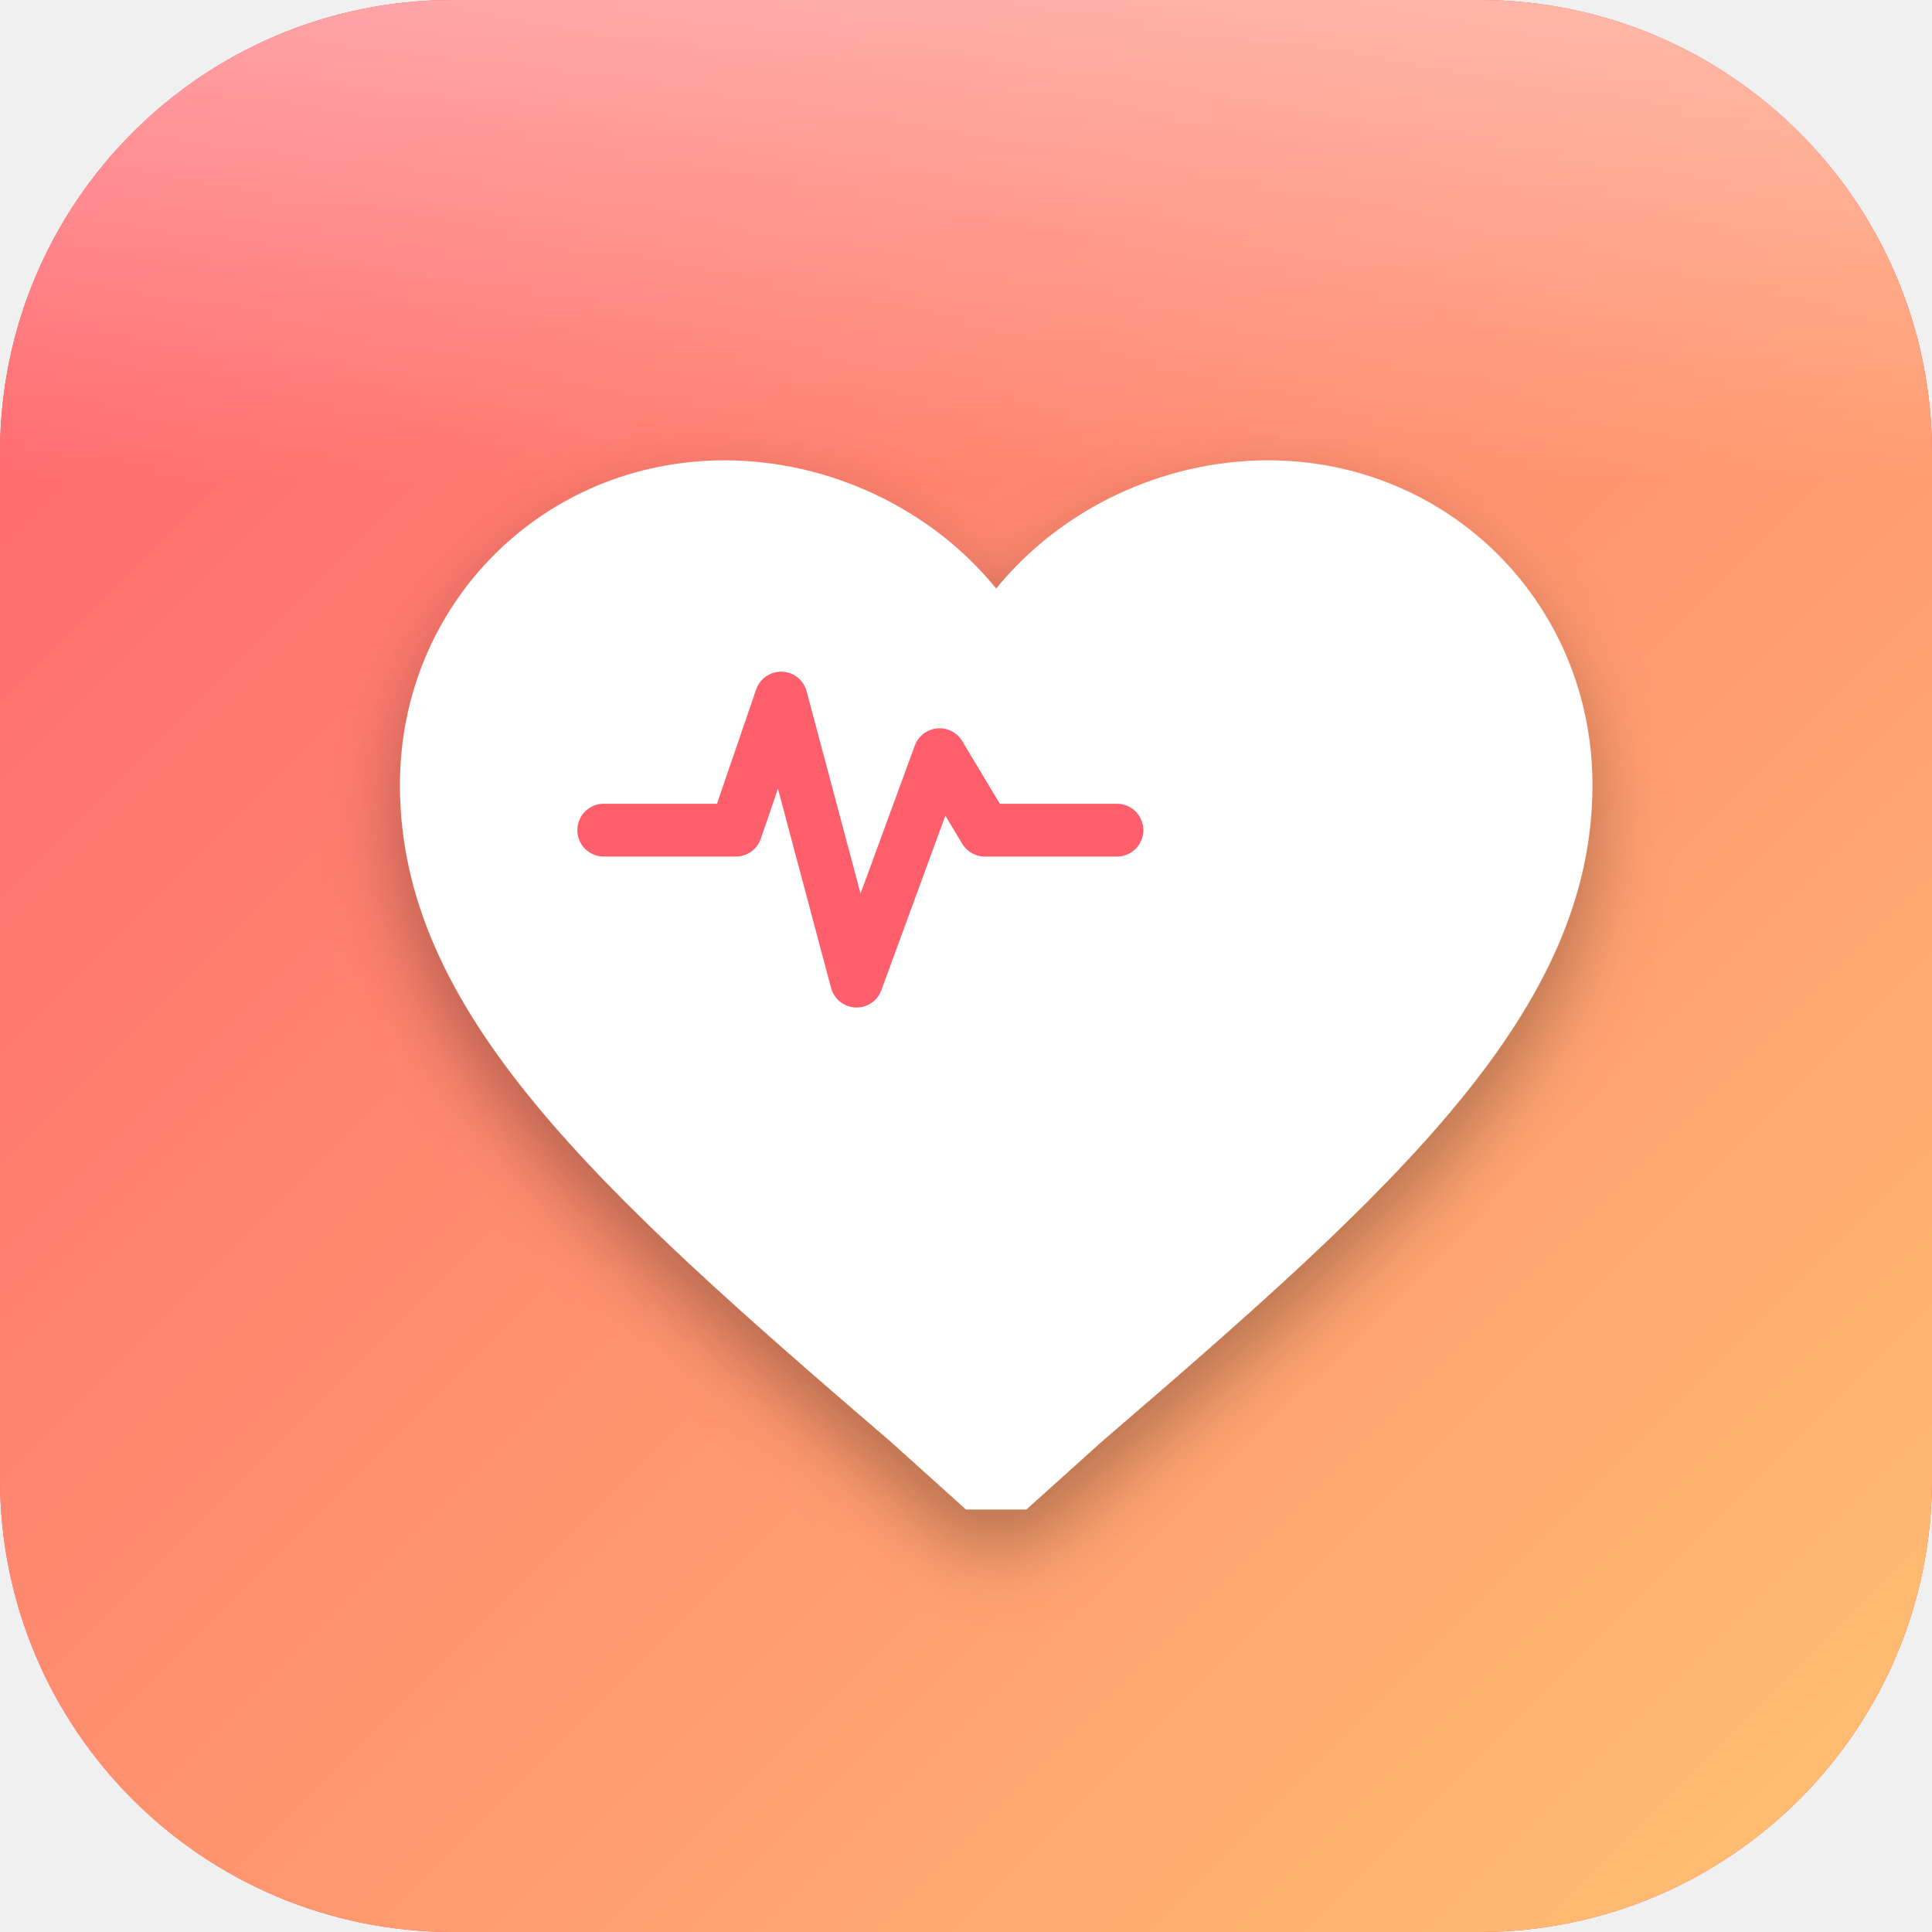
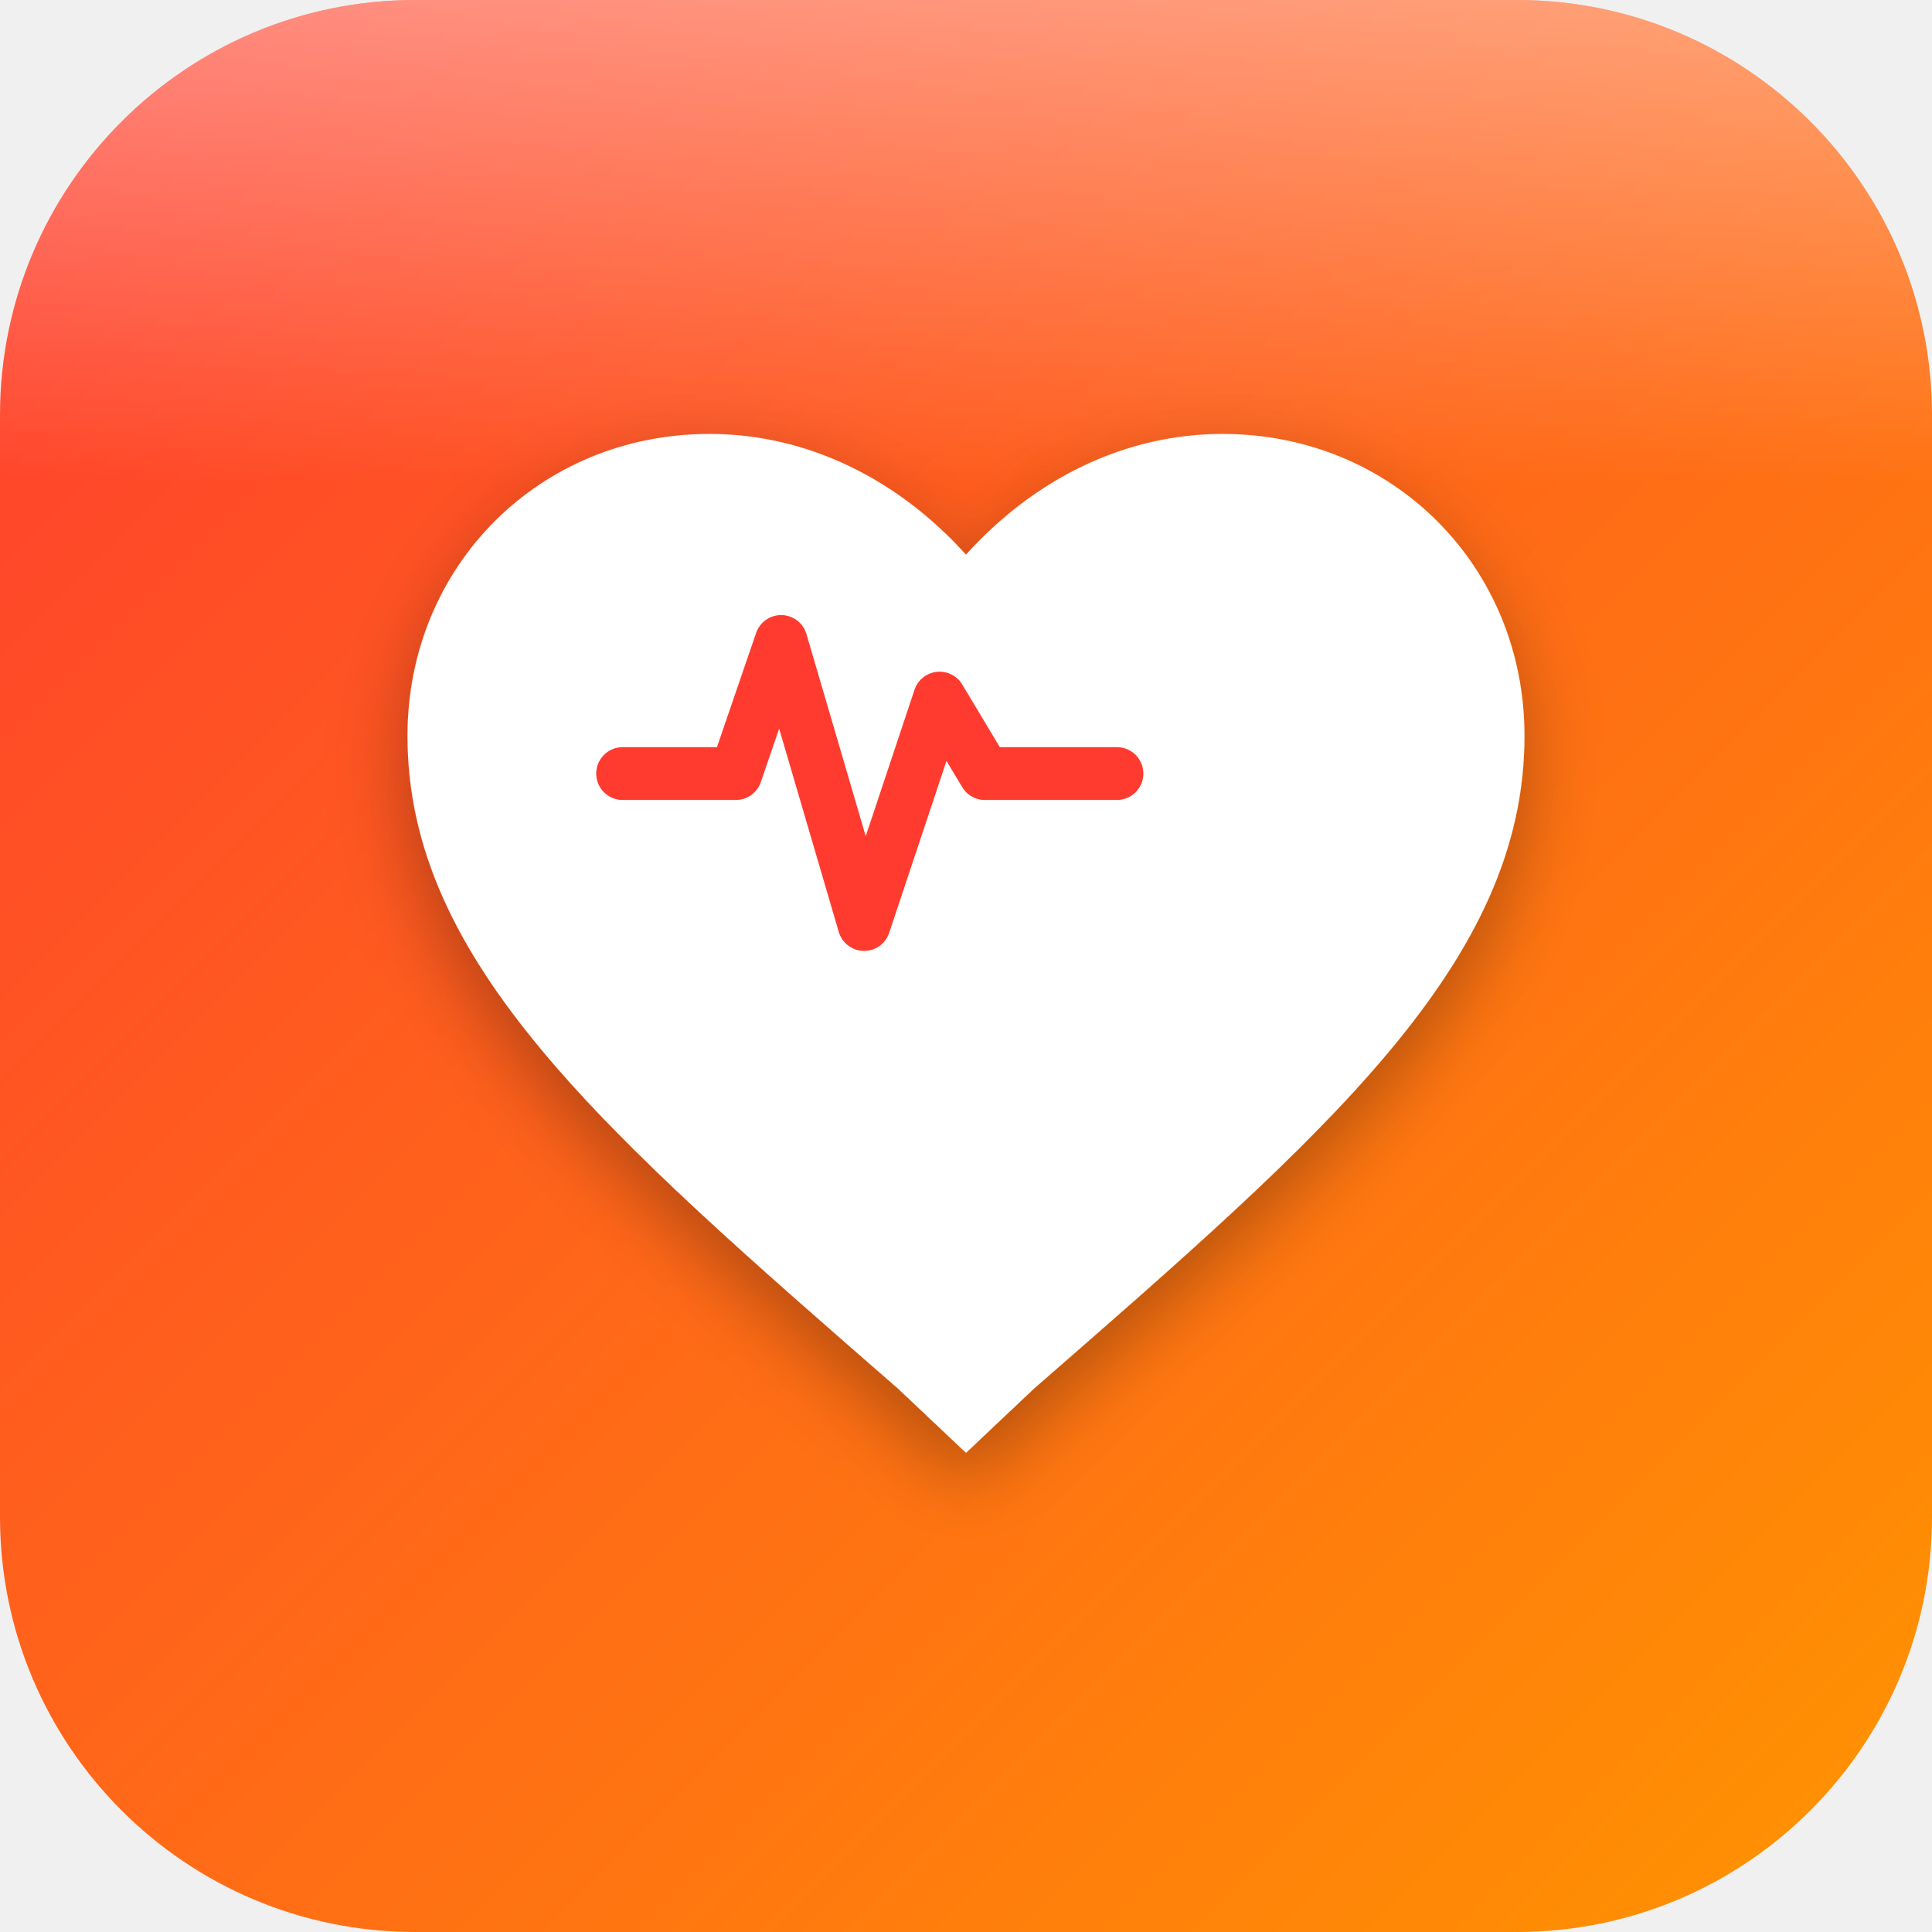
<svg xmlns="http://www.w3.org/2000/svg" width="512" height="512" viewBox="0 0 512 512" fill="none">
-   <rect width="512" height="512" rx="120" fill="url(#grad)" />
-   <path d="M256 390l-22-20C156 300 100 250 100 186c0-52 40-92 92-92 30 0 58 14 76 36 18-22 46-36 76-36 52 0 92 40 92 92 0 64-56 114-134 184l-22 20z" fill="black" fill-opacity="0.1" />
-   <path d="M256 380l-20-18C158 295 106 248 106 188c0-48 38-86 86-86 28 0 55 13 72 34 17-21 44-34 72-34 48 0 86 38 86 86 0 60-52 107-130 174l-20 18z" fill="white" />
-   <path d="M160 200h30l15-40 25 80 20-60 15 20h40" stroke="#e74c3c" stroke-width="12" stroke-linecap="round" stroke-linejoin="round" />
  <defs>
-     <linearGradient id="grad" x1="0" y1="0" x2="512" y2="512" gradientUnits="userSpaceOnUse">
-       <stop stop-color="#ef4444" />
-       <stop offset="1" stop-color="#e74c3c" />
+     <linearGradient id="bgGrad" x1="0%" y1="0%" x2="100%" y2="100%">
+       <stop offset="0%" stop-color="#FF3B30" />
+       <stop offset="100%" stop-color="#FF9500" />
    </linearGradient>
-   </defs>
-   <defs>
-     <linearGradient id="mainGrad" x1="0%" y1="0%" x2="100%" y2="100%">
-       <stop offset="0%" stop-color="#ff5f6d" />
-       <stop offset="100%" stop-color="#ffc371" />
-     </linearGradient>
-     <linearGradient id="glass" x1="0%" y1="0%" x2="0%" y2="100%">
-       <stop offset="0%" stop-color="white" stop-opacity="0.4" />
-       <stop offset="50%" stop-color="white" stop-opacity="0" />
-     </linearGradient>
-     <filter id="softShadow" x="-20%" y="-20%" width="150%" height="150%">
+     <filter id="dropShadow" x="-30%" y="-30%" width="160%" height="160%">
      <feGaussianBlur in="SourceAlpha" stdDeviation="10" />
-       <feOffset dx="0" dy="10" result="offsetblur" />
+       <feOffset dx="0" dy="8" />
      <feComponentTransfer>
        <feFuncA type="linear" slope="0.3" />
      </feComponentTransfer>
      <feMerge>
        <feMergeNode />
        <feMergeNode in="SourceGraphic" />
      </feMerge>
    </filter>
+     <linearGradient id="glass" x1="0%" y1="0%" x2="0%" y2="100%">
+       <stop offset="0%" stop-color="white" stop-opacity="0.4" />
+       <stop offset="50%" stop-color="white" stop-opacity="0" />
+     </linearGradient>
  </defs>
-   <rect width="512" height="512" rx="120" fill="url(#mainGrad)" />
-   <rect width="512" height="256" rx="120" fill="url(#glass)" />
-   <path d="M256 400l-20-18C158 315 106 268 106 208c0-48 38-86 86-86 28 0 55 13 72 34 17-21 44-34 72-34 48 0 86 38 86 86 0 60-52 107-130 174l-20 18z" fill="white" filter="url(#softShadow)" />
-   <path d="M160 220h35l12-35 20 75 22-60 12 20h35" stroke="#ff5f6d" stroke-width="14" stroke-linecap="round" stroke-linejoin="round" />
+   <rect width="512" height="512" rx="110" fill="url(#bgGrad)" />
+   <rect width="512" height="256" rx="110" fill="url(#glass)" />
+   <path d="M256 385l-18-17C160 300 108 255 108 195c0-45 35-80 80-80 26 0 50 12 68 32 18-20 42-32 68-32 45 0 80 35 80 80 0 60-52 105-130 173l-18 17z" fill="white" filter="url(#dropShadow)" />
+   <path d="M165 205h30l12-35 22 75 20-60 12 20h35" stroke="#FF3B30" stroke-width="14" stroke-linecap="round" stroke-linejoin="round" />
</svg>
